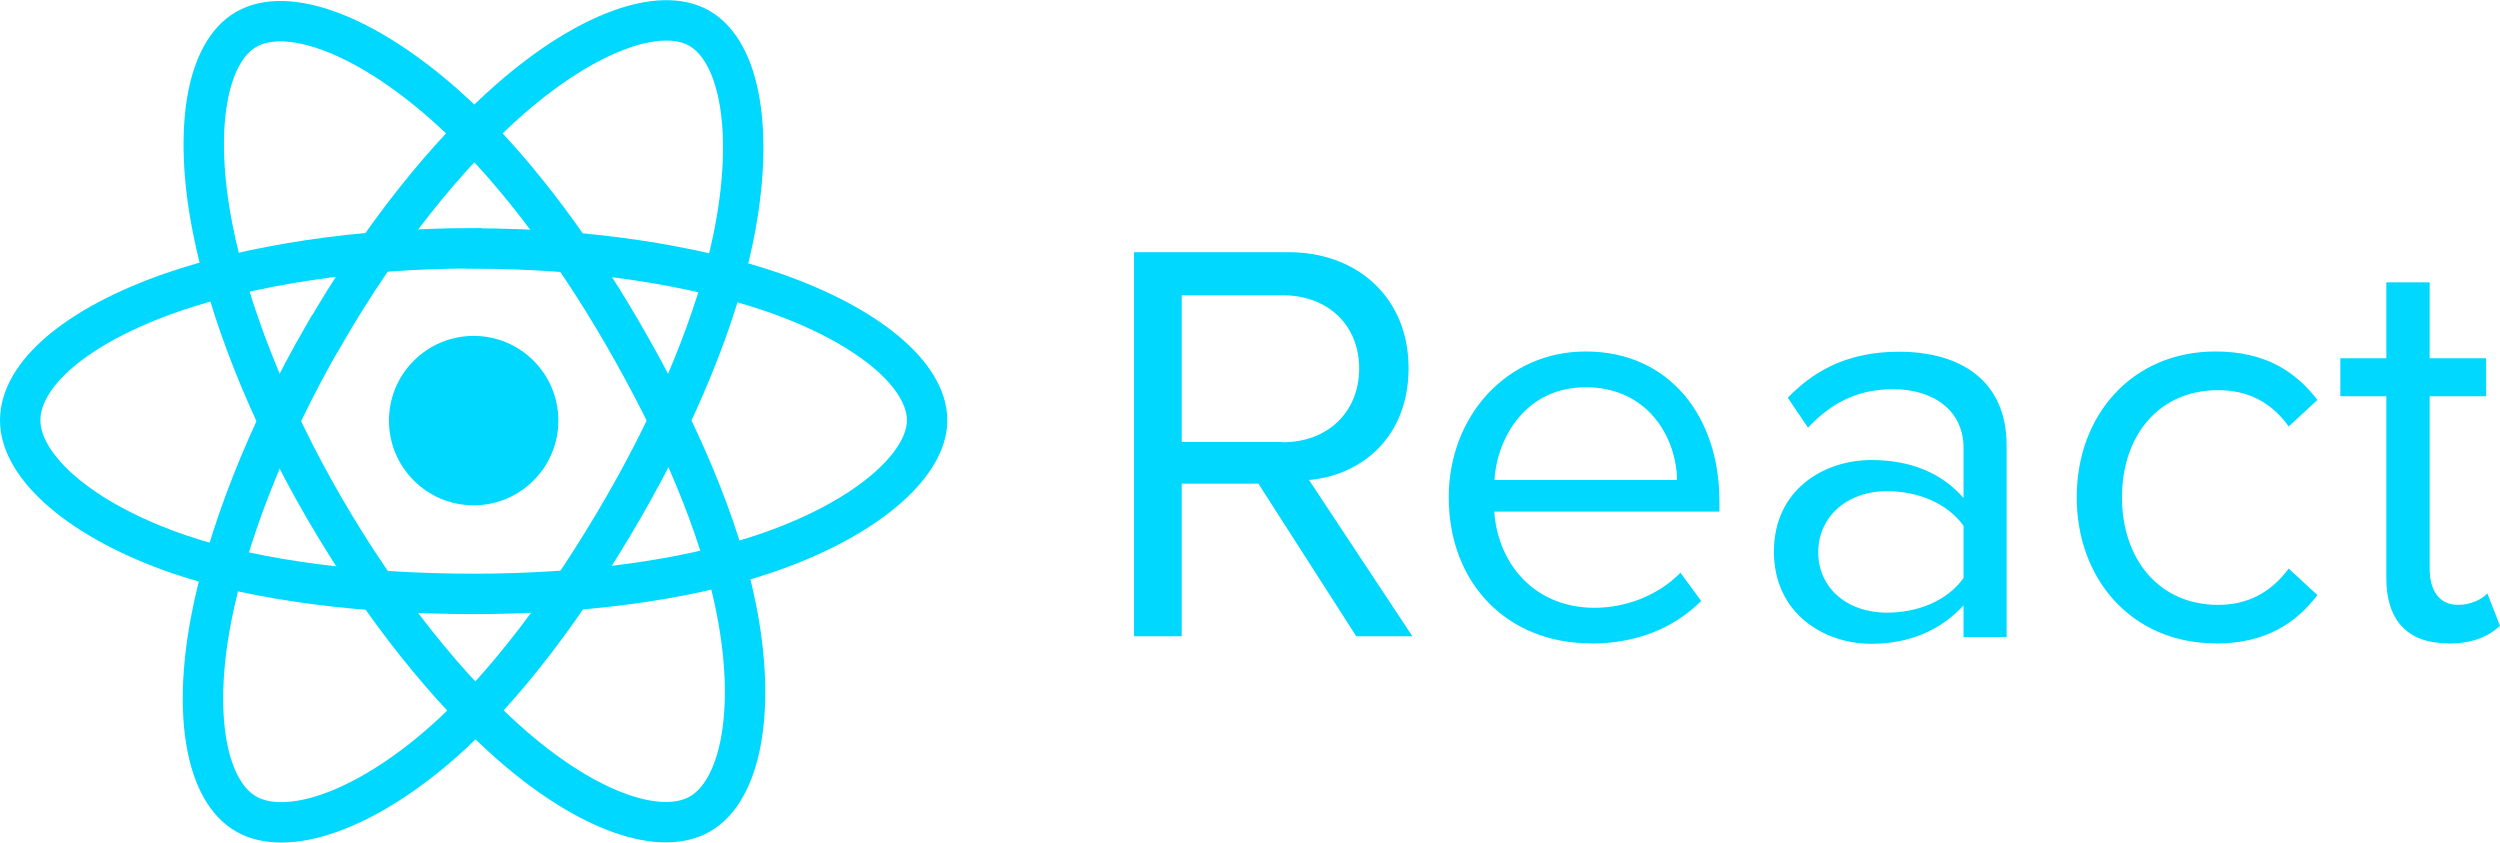
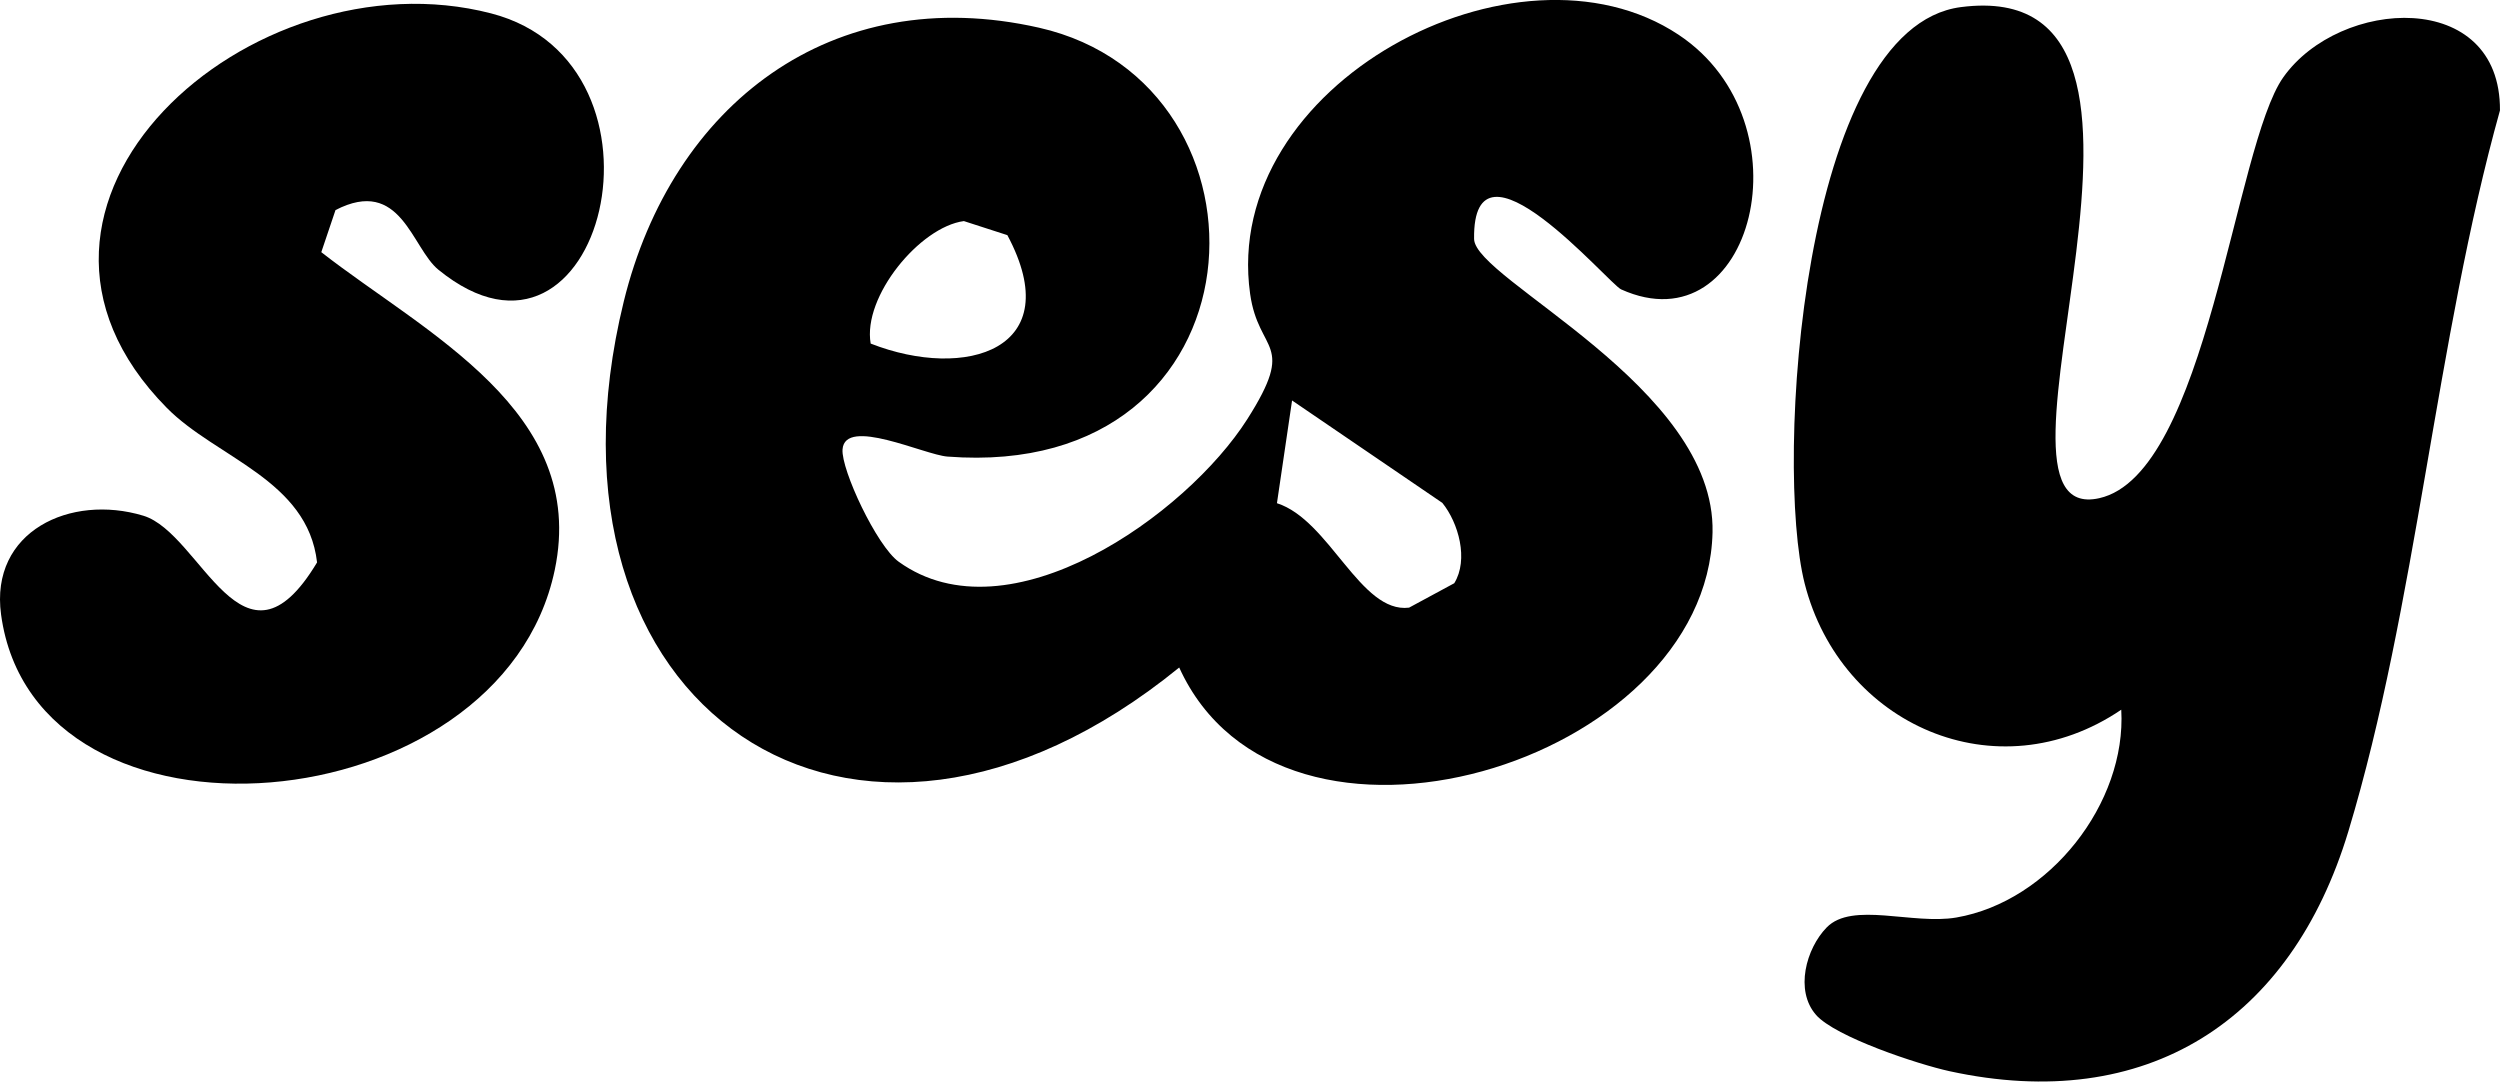
- <svg xmlns="http://www.w3.org/2000/svg" id="Layer_1" data-name="Layer 1" viewBox="0 0 102.71 34.63">
-   <defs>
-     <style>
-       .cls-1 {
-         fill-rule: evenodd;
-       }
- 
-       .cls-1, .cls-2 {
-         fill: #00d8ff;
-       }
- 
-       .cls-3 {
-         fill: none;
-         stroke: #00d8ff;
-         stroke-miterlimit: 10;
-         stroke-width: 1.66px;
-       }
-     </style>
-   </defs>
-   <g>
-     <circle class="cls-2" cx="19.46" cy="17.28" r="3.48" />
-     <g>
-       <path class="cls-3" d="M19.46,10.21c4.67,0,9,.67,12.27,1.79,3.94,1.36,6.36,3.41,6.36,5.27s-2.57,4.12-6.8,5.52c-3.2,1.06-7.4,1.61-11.83,1.61s-8.84-.52-12.08-1.62c-4.09-1.4-6.55-3.61-6.55-5.51s2.31-3.88,6.19-5.24c3.28-1.14,7.72-1.83,12.43-1.83h0Z" />
-       <path class="cls-3" d="M13.31,13.77c2.33-4.04,5.08-7.46,7.68-9.73,3.14-2.73,6.13-3.8,7.74-2.88,1.68.97,2.29,4.28,1.39,8.65-.68,3.3-2.3,7.22-4.52,11.06-2.27,3.93-4.87,7.4-7.44,9.65-3.25,2.85-6.4,3.87-8.05,2.92-1.6-.92-2.21-3.94-1.44-7.98.65-3.41,2.27-7.6,4.63-11.69h0Z" />
-       <path class="cls-3" d="M13.32,20.87c-2.34-4.04-3.93-8.13-4.59-11.52-.8-4.09-.23-7.21,1.38-8.14,1.68-.97,4.85.16,8.18,3.11,2.52,2.24,5.11,5.6,7.32,9.43,2.28,3.93,3.98,7.91,4.64,11.26.84,4.24.16,7.48-1.49,8.43-1.6.92-4.52-.05-7.64-2.74-2.63-2.27-5.45-5.77-7.81-9.85h0Z" />
-     </g>
-   </g>
-   <path class="cls-1" d="M58.04,26.16l-4.26-6.44c2.15-.19,4.09-1.75,4.09-4.6s-2.06-4.76-4.94-4.76h-6.34v15.78h1.96v-6.27h3.15l4.02,6.27h2.32ZM52.69,18.16h-4.14v-6.03h4.14c1.87,0,3.15,1.23,3.15,3.01s-1.28,3.03-3.15,3.03h0ZM65.35,26.44c1.87,0,3.41-.62,4.54-1.75l-.85-1.16c-.9.92-2.22,1.44-3.53,1.44-2.46,0-3.97-1.8-4.12-3.95h9.25v-.45c0-3.43-2.04-6.13-5.49-6.13-3.26,0-5.63,2.67-5.63,5.99,0,3.57,2.44,6,5.82,6h0ZM68.9,19.72h-7.5c.1-1.75,1.3-3.81,3.74-3.81,2.6,0,3.74,2.11,3.76,3.81ZM82.44,26.16v-7.85c0-2.77-2.01-3.86-4.42-3.86-1.87,0-3.34.61-4.57,1.89l.83,1.23c1.02-1.09,2.13-1.58,3.5-1.58,1.66,0,2.89.88,2.89,2.41v2.06c-.92-1.06-2.22-1.56-3.79-1.56-1.94,0-4,1.21-4,3.76s2.06,3.79,4,3.79c1.54,0,2.84-.54,3.79-1.58v1.3h1.77ZM77.52,25.17c-1.66,0-2.82-1.04-2.82-2.48s1.16-2.51,2.82-2.51c1.25,0,2.46.47,3.15,1.42v2.15c-.69.95-1.89,1.42-3.15,1.42h0ZM91.02,26.44c2.08,0,3.31-.85,4.19-1.99l-1.18-1.09c-.76,1.02-1.73,1.49-2.9,1.49-2.44,0-3.95-1.89-3.95-4.42s1.51-4.4,3.95-4.4c1.18,0,2.15.45,2.9,1.49l1.18-1.09c-.88-1.14-2.11-1.99-4.19-1.99-3.41,0-5.7,2.6-5.7,5.99s2.29,6,5.7,6h0ZM100.58,26.44c1.04,0,1.68-.31,2.13-.73l-.52-1.33c-.24.26-.7.47-1.21.47-.78,0-1.16-.62-1.16-1.47v-7.1h2.32v-1.56h-2.32v-3.12h-1.78v3.12h-1.89v1.56h1.89v7.48c0,1.7.85,2.67,2.53,2.67h0Z" />
+ <svg xmlns="http://www.w3.org/2000/svg" id="Layer_1" data-name="Layer 1" viewBox="0 0 814.74 352.45">
+   <path d="M384.31,217.53c-106.75,86.94-213.31,12.41-181.03-119.26C219.01,34.13,271.11-6.26,338.62,9.03c80.98,18.35,75.32,147.86-29.83,139.77-7.64-.59-33.42-13.02-34.21-2.35-.49,6.61,11.13,31.45,18.29,36.61,35.91,25.87,93.81-15.28,113.63-46.47,16.2-25.48,3.68-21.15.91-40.82-9.59-68.34,86.99-119.46,139.64-84.44,43.05,28.63,24.1,102.28-18.73,82.98-4.06-1.83-48.46-54.36-47.92-16.43.19,13.25,78.8,48.15,77.71,95.63-1.73,75.31-140.37,117.58-173.82,44.01ZM328.29,76.63l-14.17-4.58c-14.35,1.92-33.04,24.6-30.37,39.92,30.97,12.14,64.47,1.98,44.55-35.33ZM470.04,163.88l-48.96-33.37-4.93,33.48c17.16,5.48,27.21,36.01,43.06,34.04l14.73-7.96c4.74-7.73,1.38-19.68-3.9-26.2Z" />
+   <path d="M591.82,330.72c-6.93-7.89-3.25-21.57,3.5-28.48,8.32-8.52,28.06-.77,42.27-3.23,30.28-5.24,55.47-37.24,53.72-67.72-40.56,27.52-91.46,4.95-103.17-41.1-9.89-38.89-1.01-181.19,50.93-187.88,85.73-11.05-.54,170.25,45.06,160.05,35.18-7.87,44.03-114.59,59.98-137.16,18.36-25.98,70.86-29.06,70.62,10.78-20.93,74.96-27.17,161.27-49.4,234.93-18.67,61.86-65.8,92.18-129.98,78.19-10.3-2.25-37.18-11.14-43.54-18.37Z" />
+   <path d="M142.87,87.9c-8.73-7.11-12.2-30.44-33.53-19.44l-4.63,13.72c33.89,26.45,86.91,51.8,76.09,103.53C163.31,269.29,11.47,281.98.35,200.29c-3.7-27.19,22.67-39.4,46.36-32.22,18.94,5.74,32.44,55.54,56.62,15.22-3.06-26.95-32.88-34.07-48.96-50.36C-11.2,66.52,81.9-15.87,160.04,4.36c63.46,16.43,36.23,127.04-17.17,83.54Z" />
</svg>
